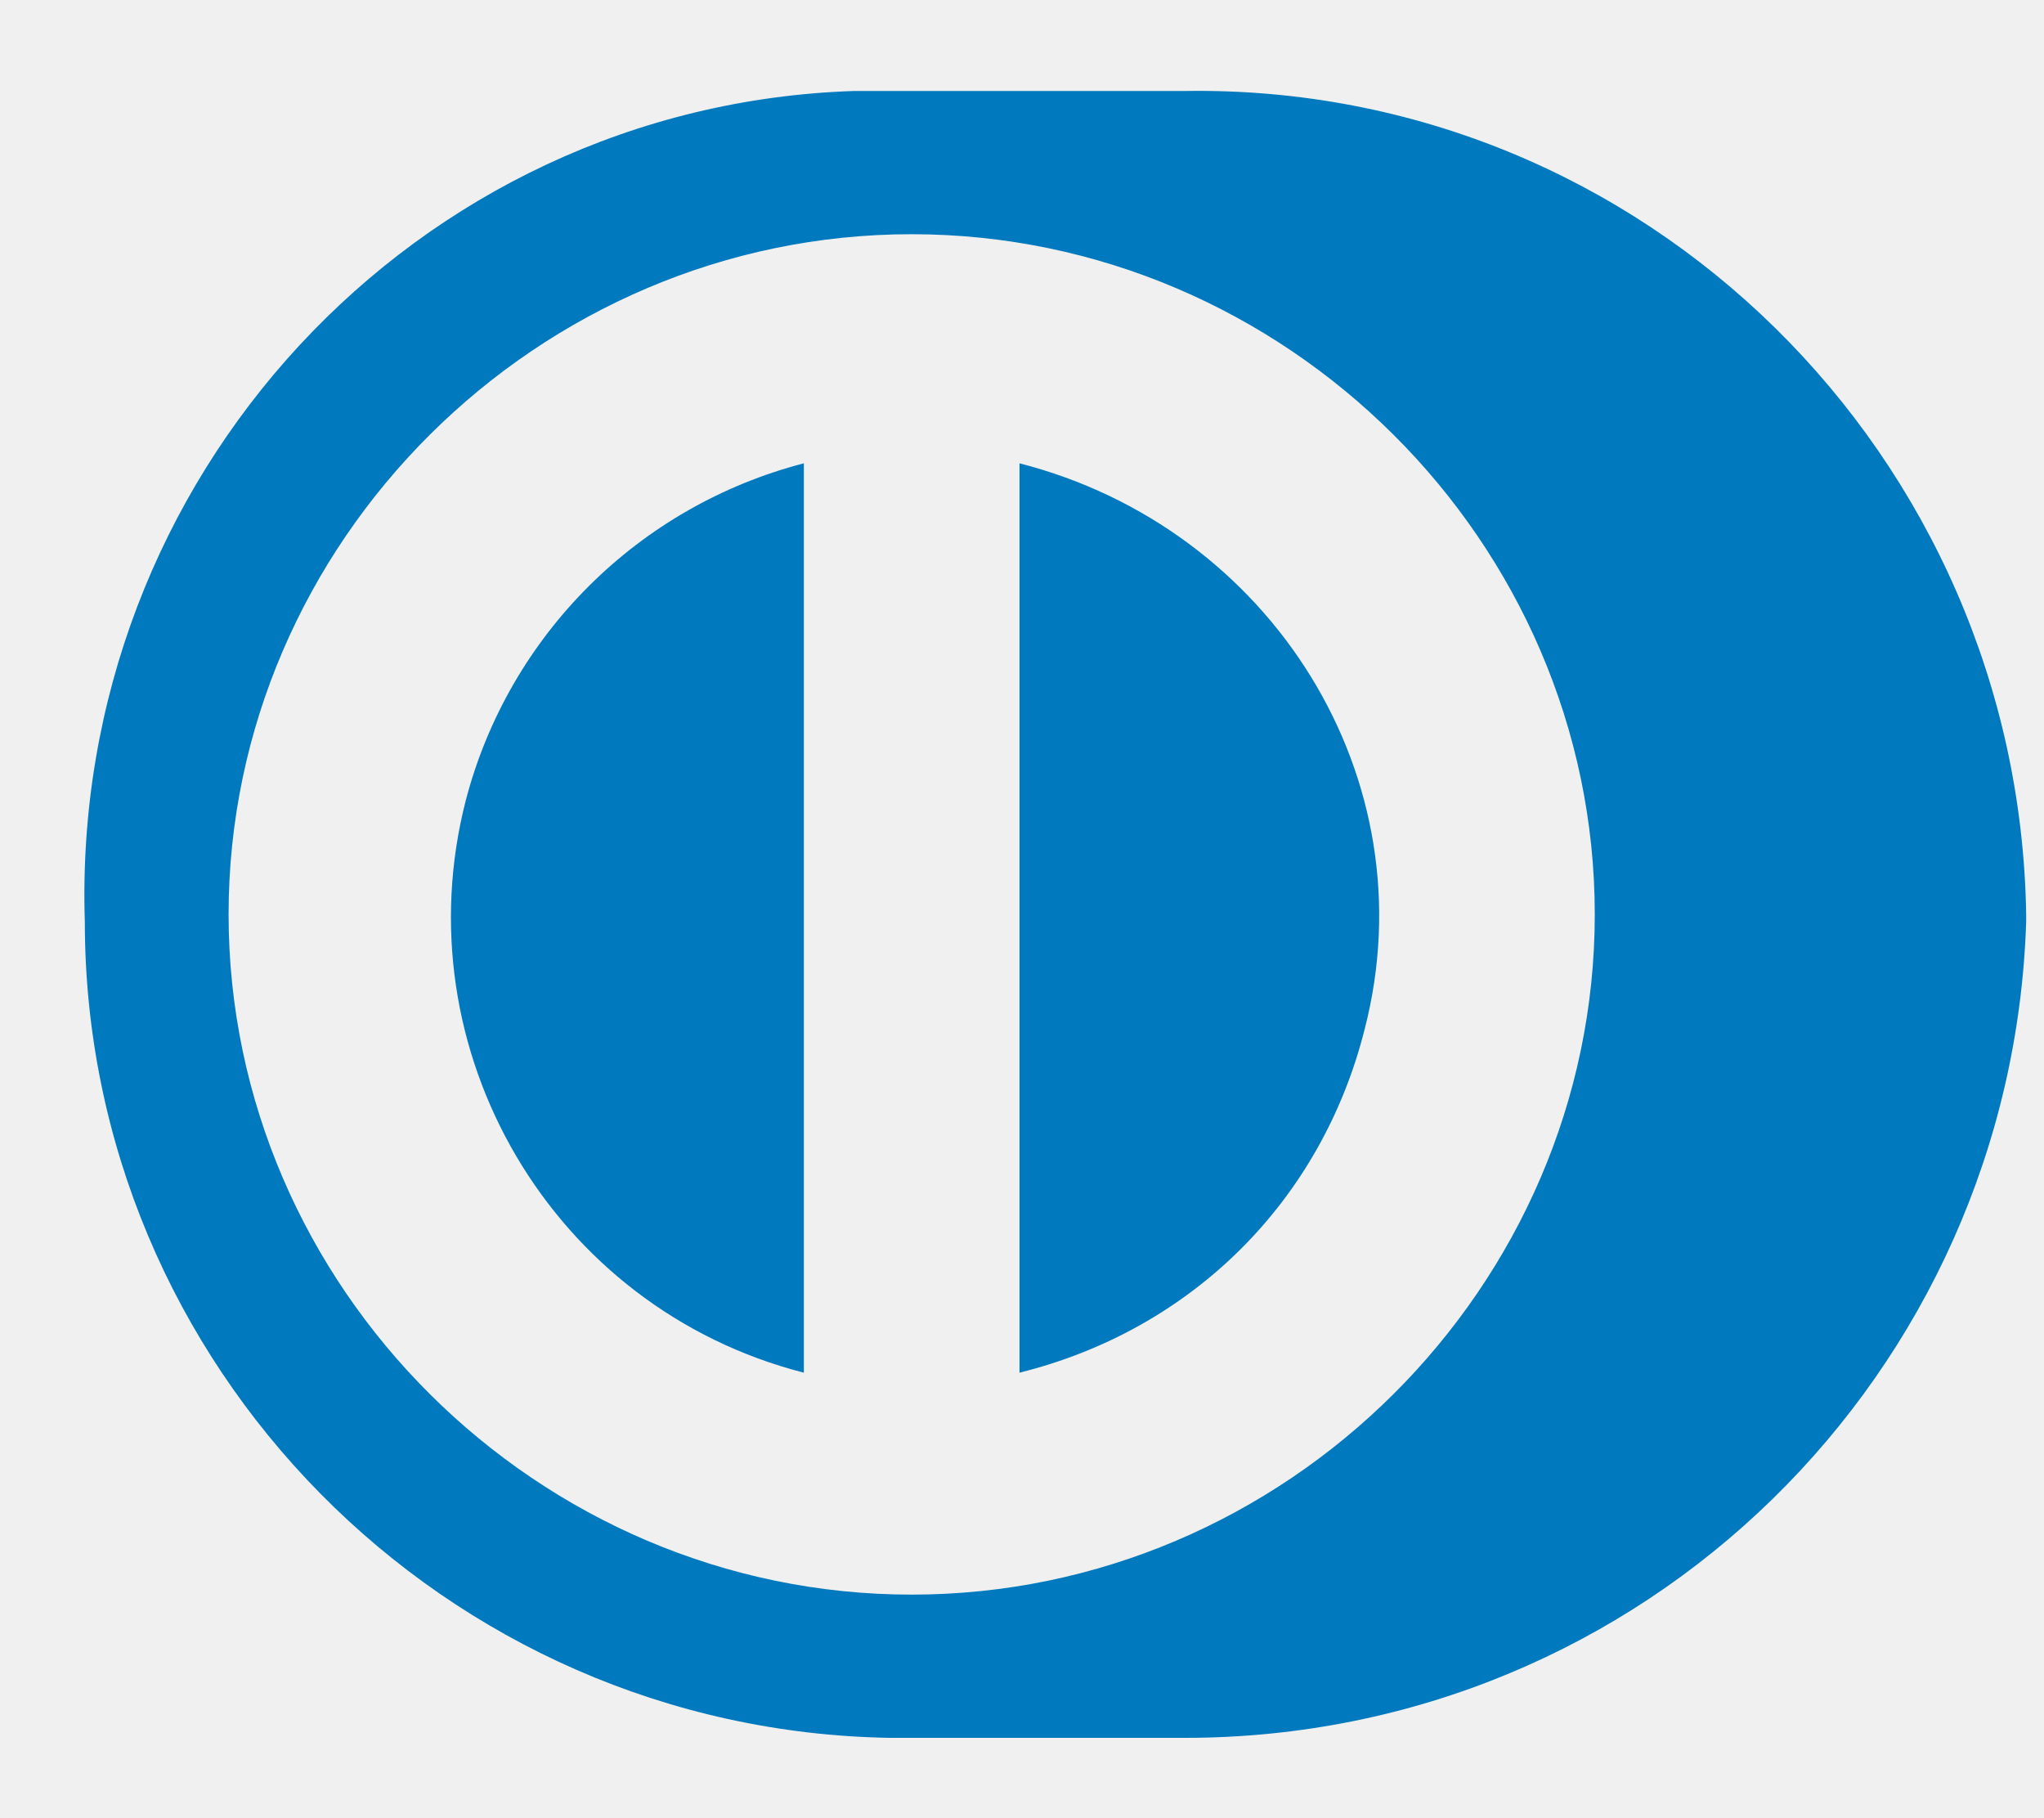
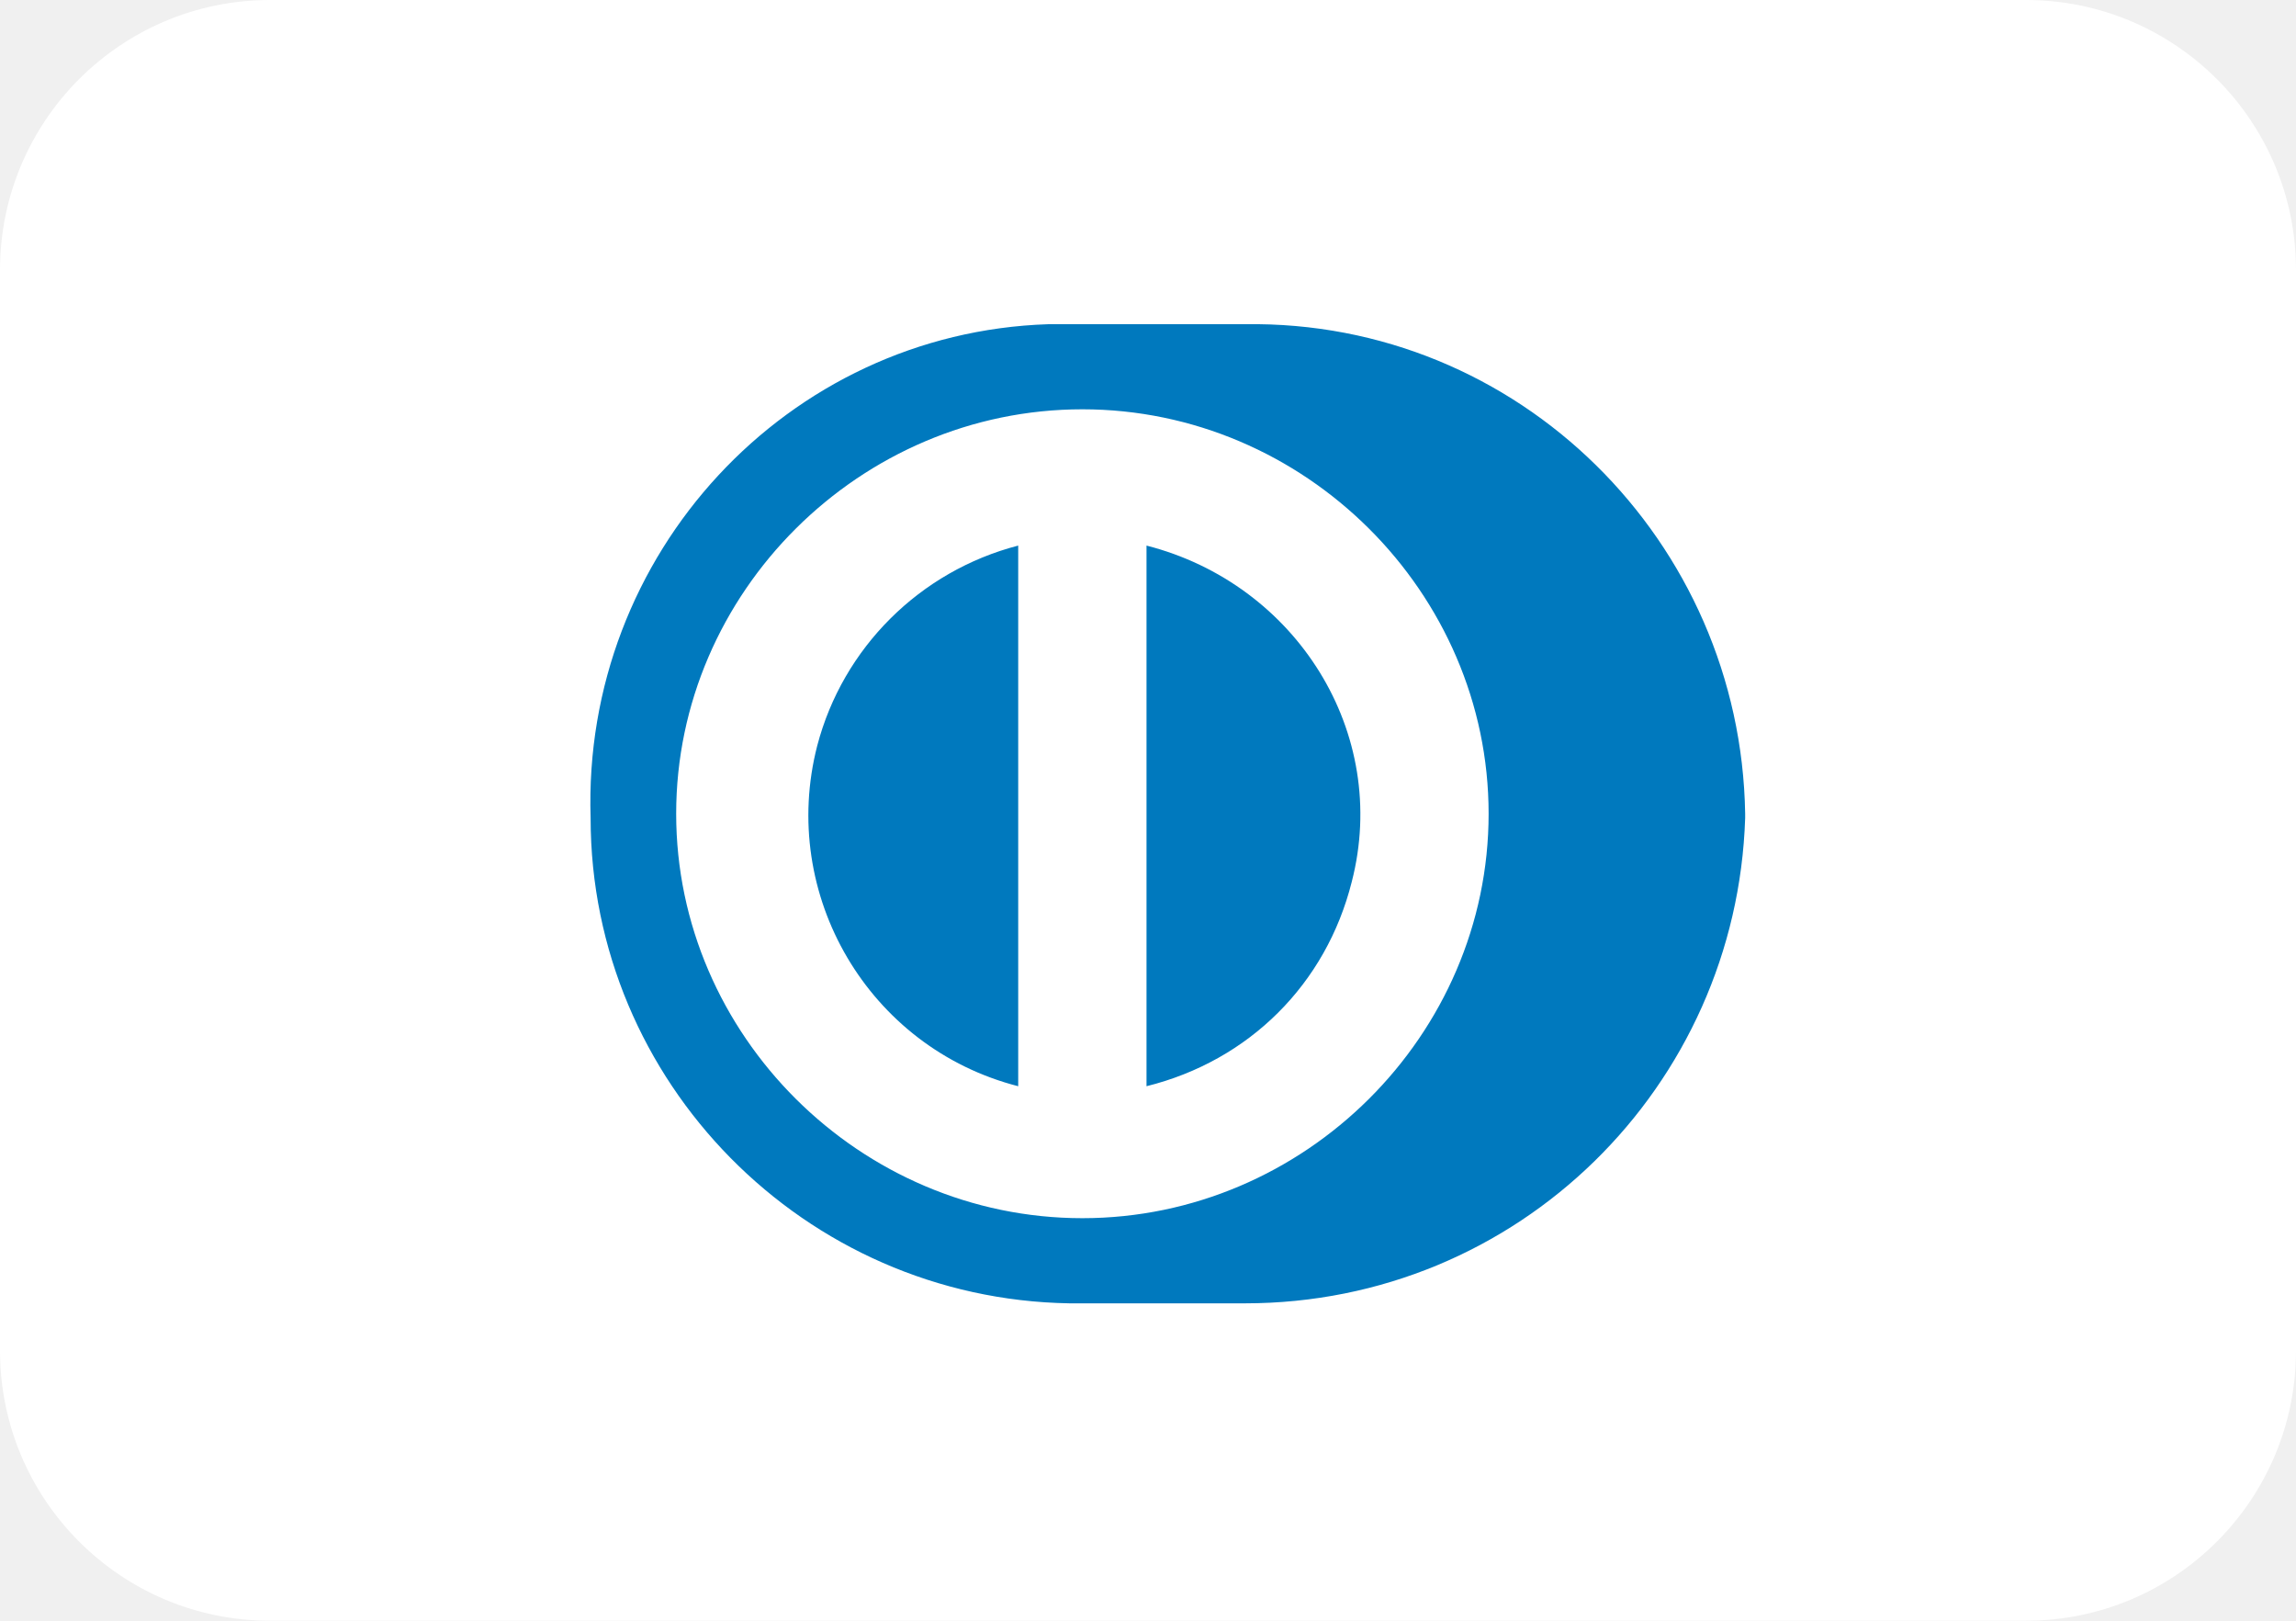
- <svg xmlns="http://www.w3.org/2000/svg" width="18" height="16" viewBox="0 0 18 16" fill="none">
-   <path fill-rule="evenodd" clip-rule="evenodd" d="M7.838 15.3H10.434C14.487 15.3 17.716 12.085 17.843 8.114V8.05C17.779 4.016 14.487 0.738 10.434 0.801H7.522C3.659 0.927 0.62 4.205 0.747 8.114C0.747 12.022 3.913 15.237 7.838 15.3ZM2.013 8.05C2.013 4.772 4.736 2.062 8.028 2.062C11.321 2.062 14.044 4.772 14.044 8.05C14.044 11.329 11.321 14.039 8.028 14.039C4.736 14.039 2.013 11.329 2.013 8.05ZM8.978 12.085V4.079C11.194 4.646 12.587 6.853 12.018 9.059C11.638 10.572 10.498 11.707 8.978 12.085ZM4.103 7.042C3.533 9.248 4.862 11.518 7.079 12.085V4.079C5.622 4.457 4.483 5.592 4.103 7.042Z" fill="#0079BE" />
+ <svg xmlns="http://www.w3.org/2000/svg" width="34" height="24" viewBox="0 0 34 24" fill="none">
+   <rect width="34" height="24" rx="4" fill="white" />
+   <path fill-rule="evenodd" clip-rule="evenodd" d="M15.838 19.3H18.434C22.487 19.3 25.716 16.085 25.843 12.113V12.05C25.779 8.016 22.487 4.738 18.434 4.801H15.522C11.659 4.927 8.62 8.205 8.746 12.113C8.746 16.022 11.912 19.237 15.838 19.3ZM10.013 12.05C10.013 8.772 12.736 6.061 16.028 6.061C19.321 6.061 22.044 8.772 22.044 12.05C22.044 15.328 19.321 18.039 16.028 18.039C12.736 18.039 10.013 15.328 10.013 12.05ZM16.978 16.085V8.079C19.194 8.646 20.587 10.852 20.017 13.059C19.637 14.572 18.498 15.707 16.978 16.085ZM12.102 11.042C11.533 13.248 12.862 15.517 15.078 16.085V8.079C13.622 8.457 12.482 9.592 12.102 11.042Z" fill="#0079BE" />
</svg>
